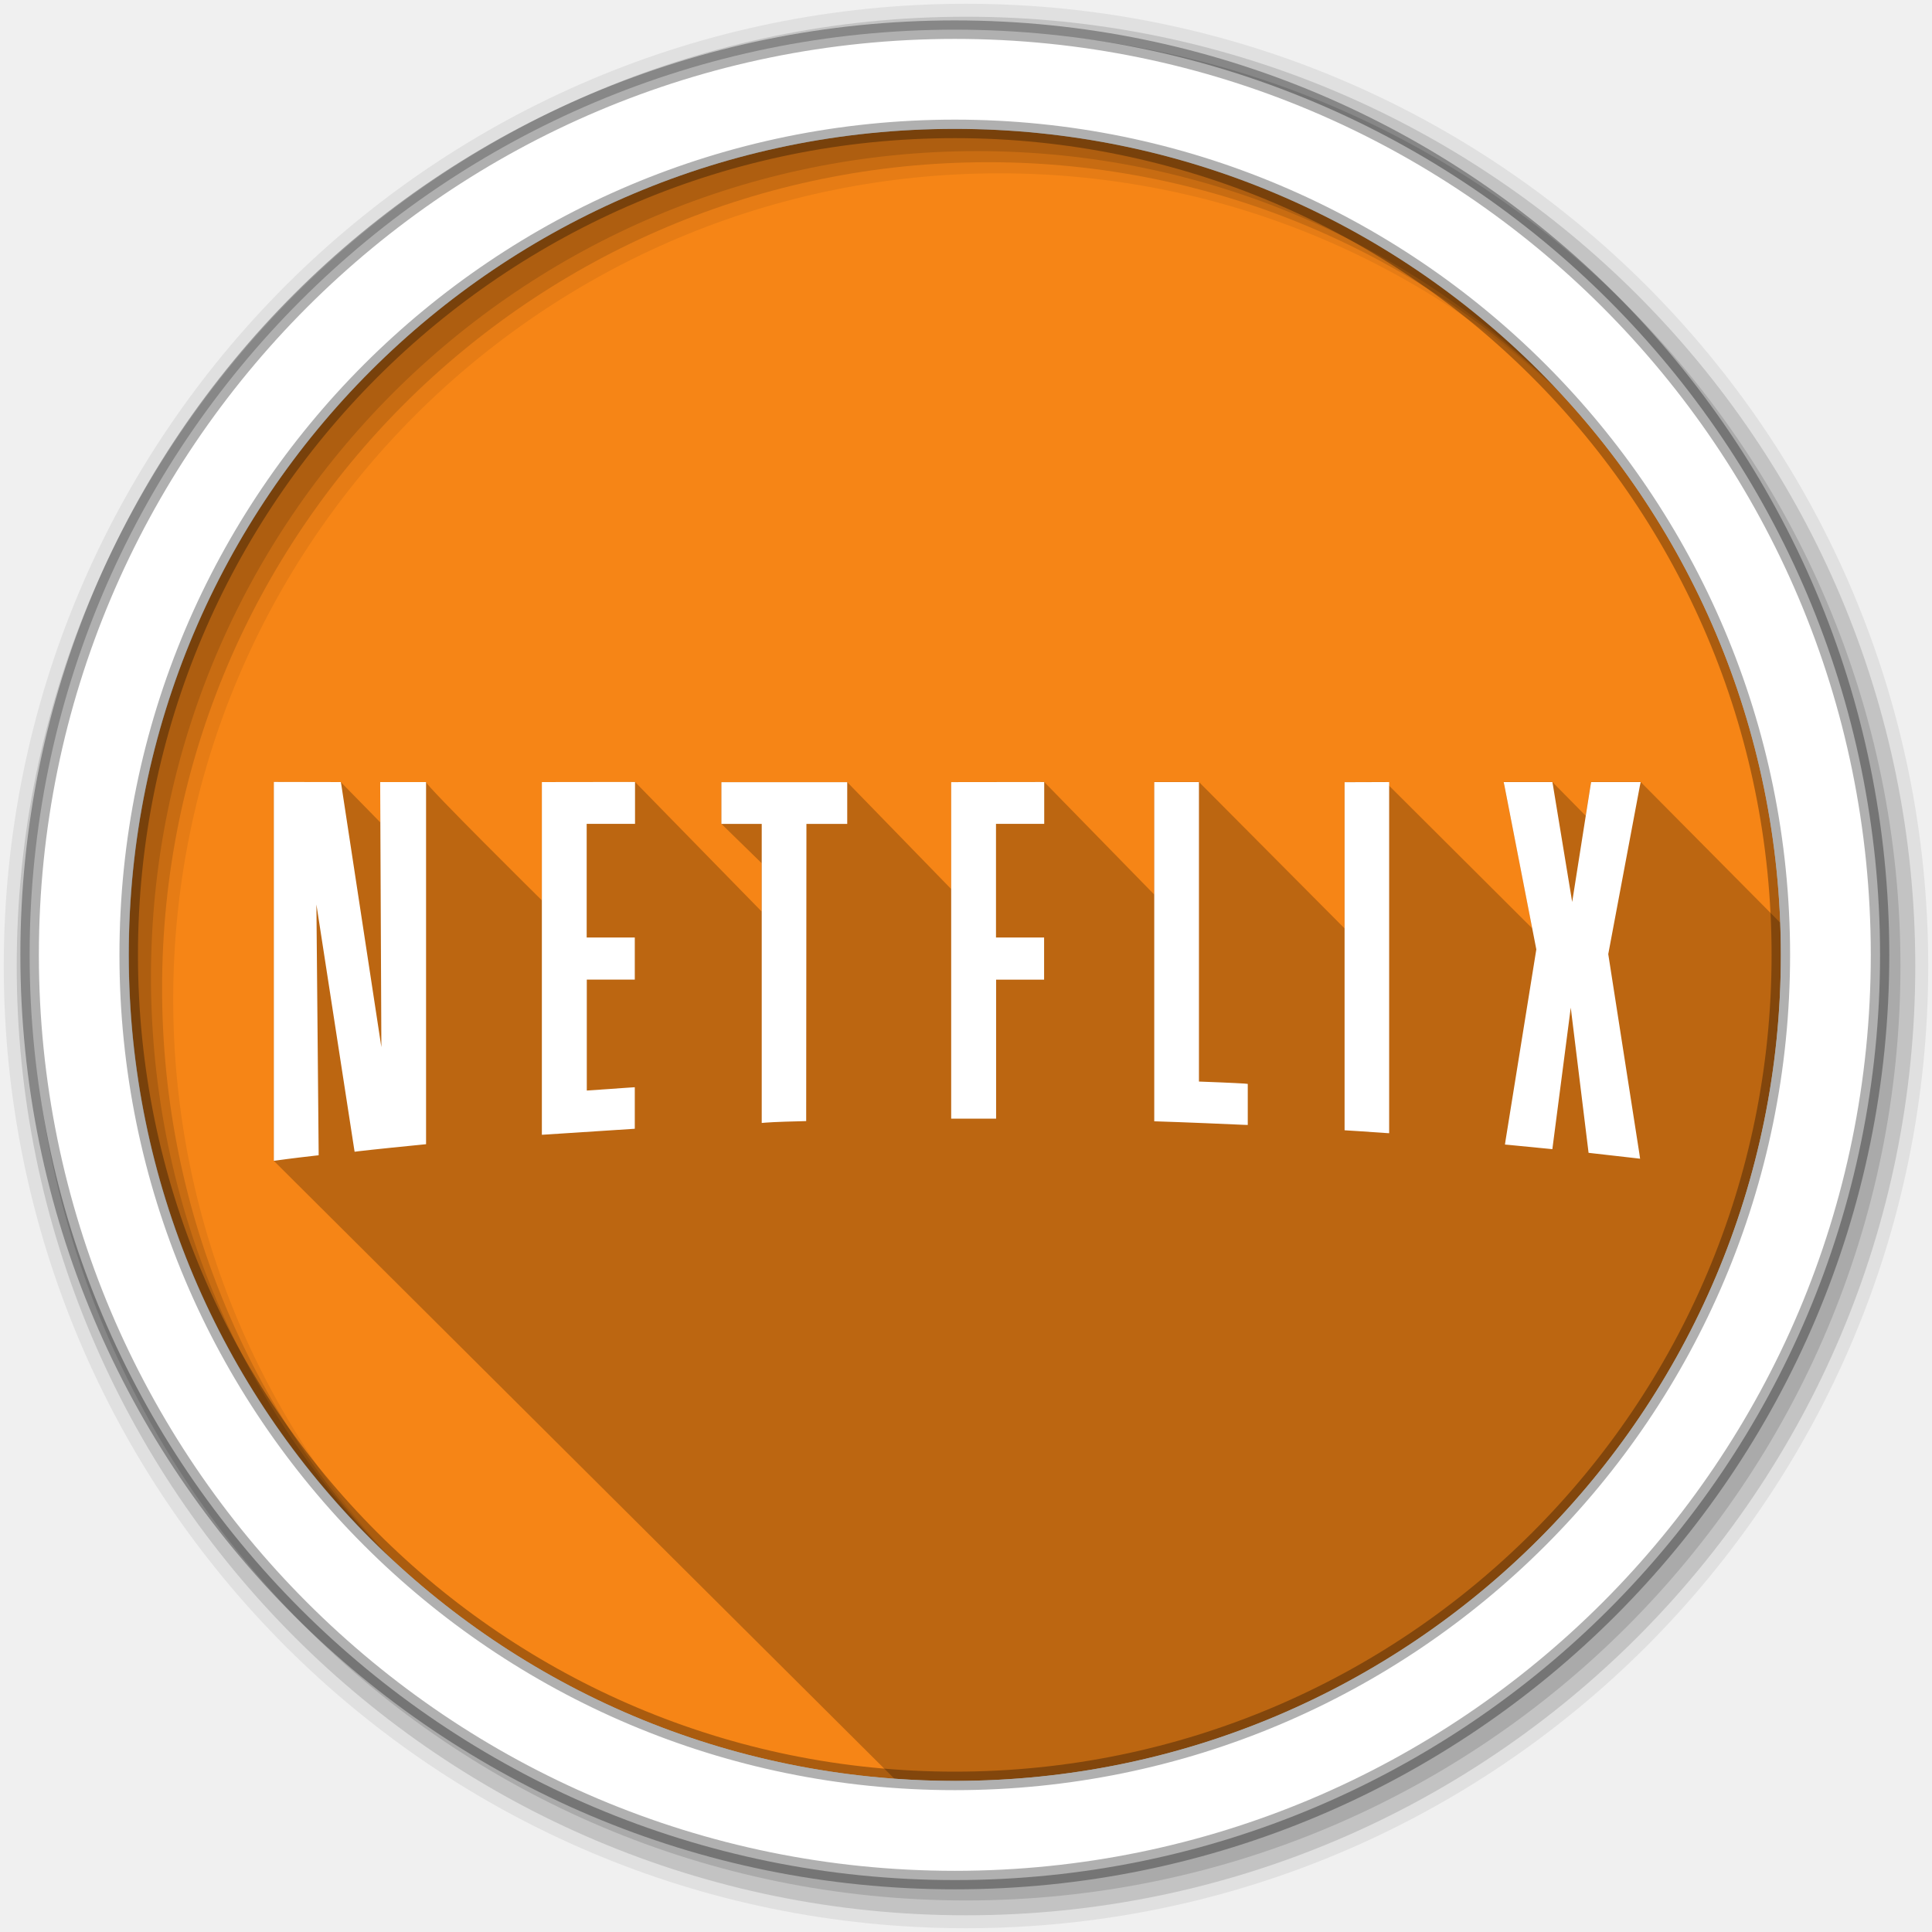
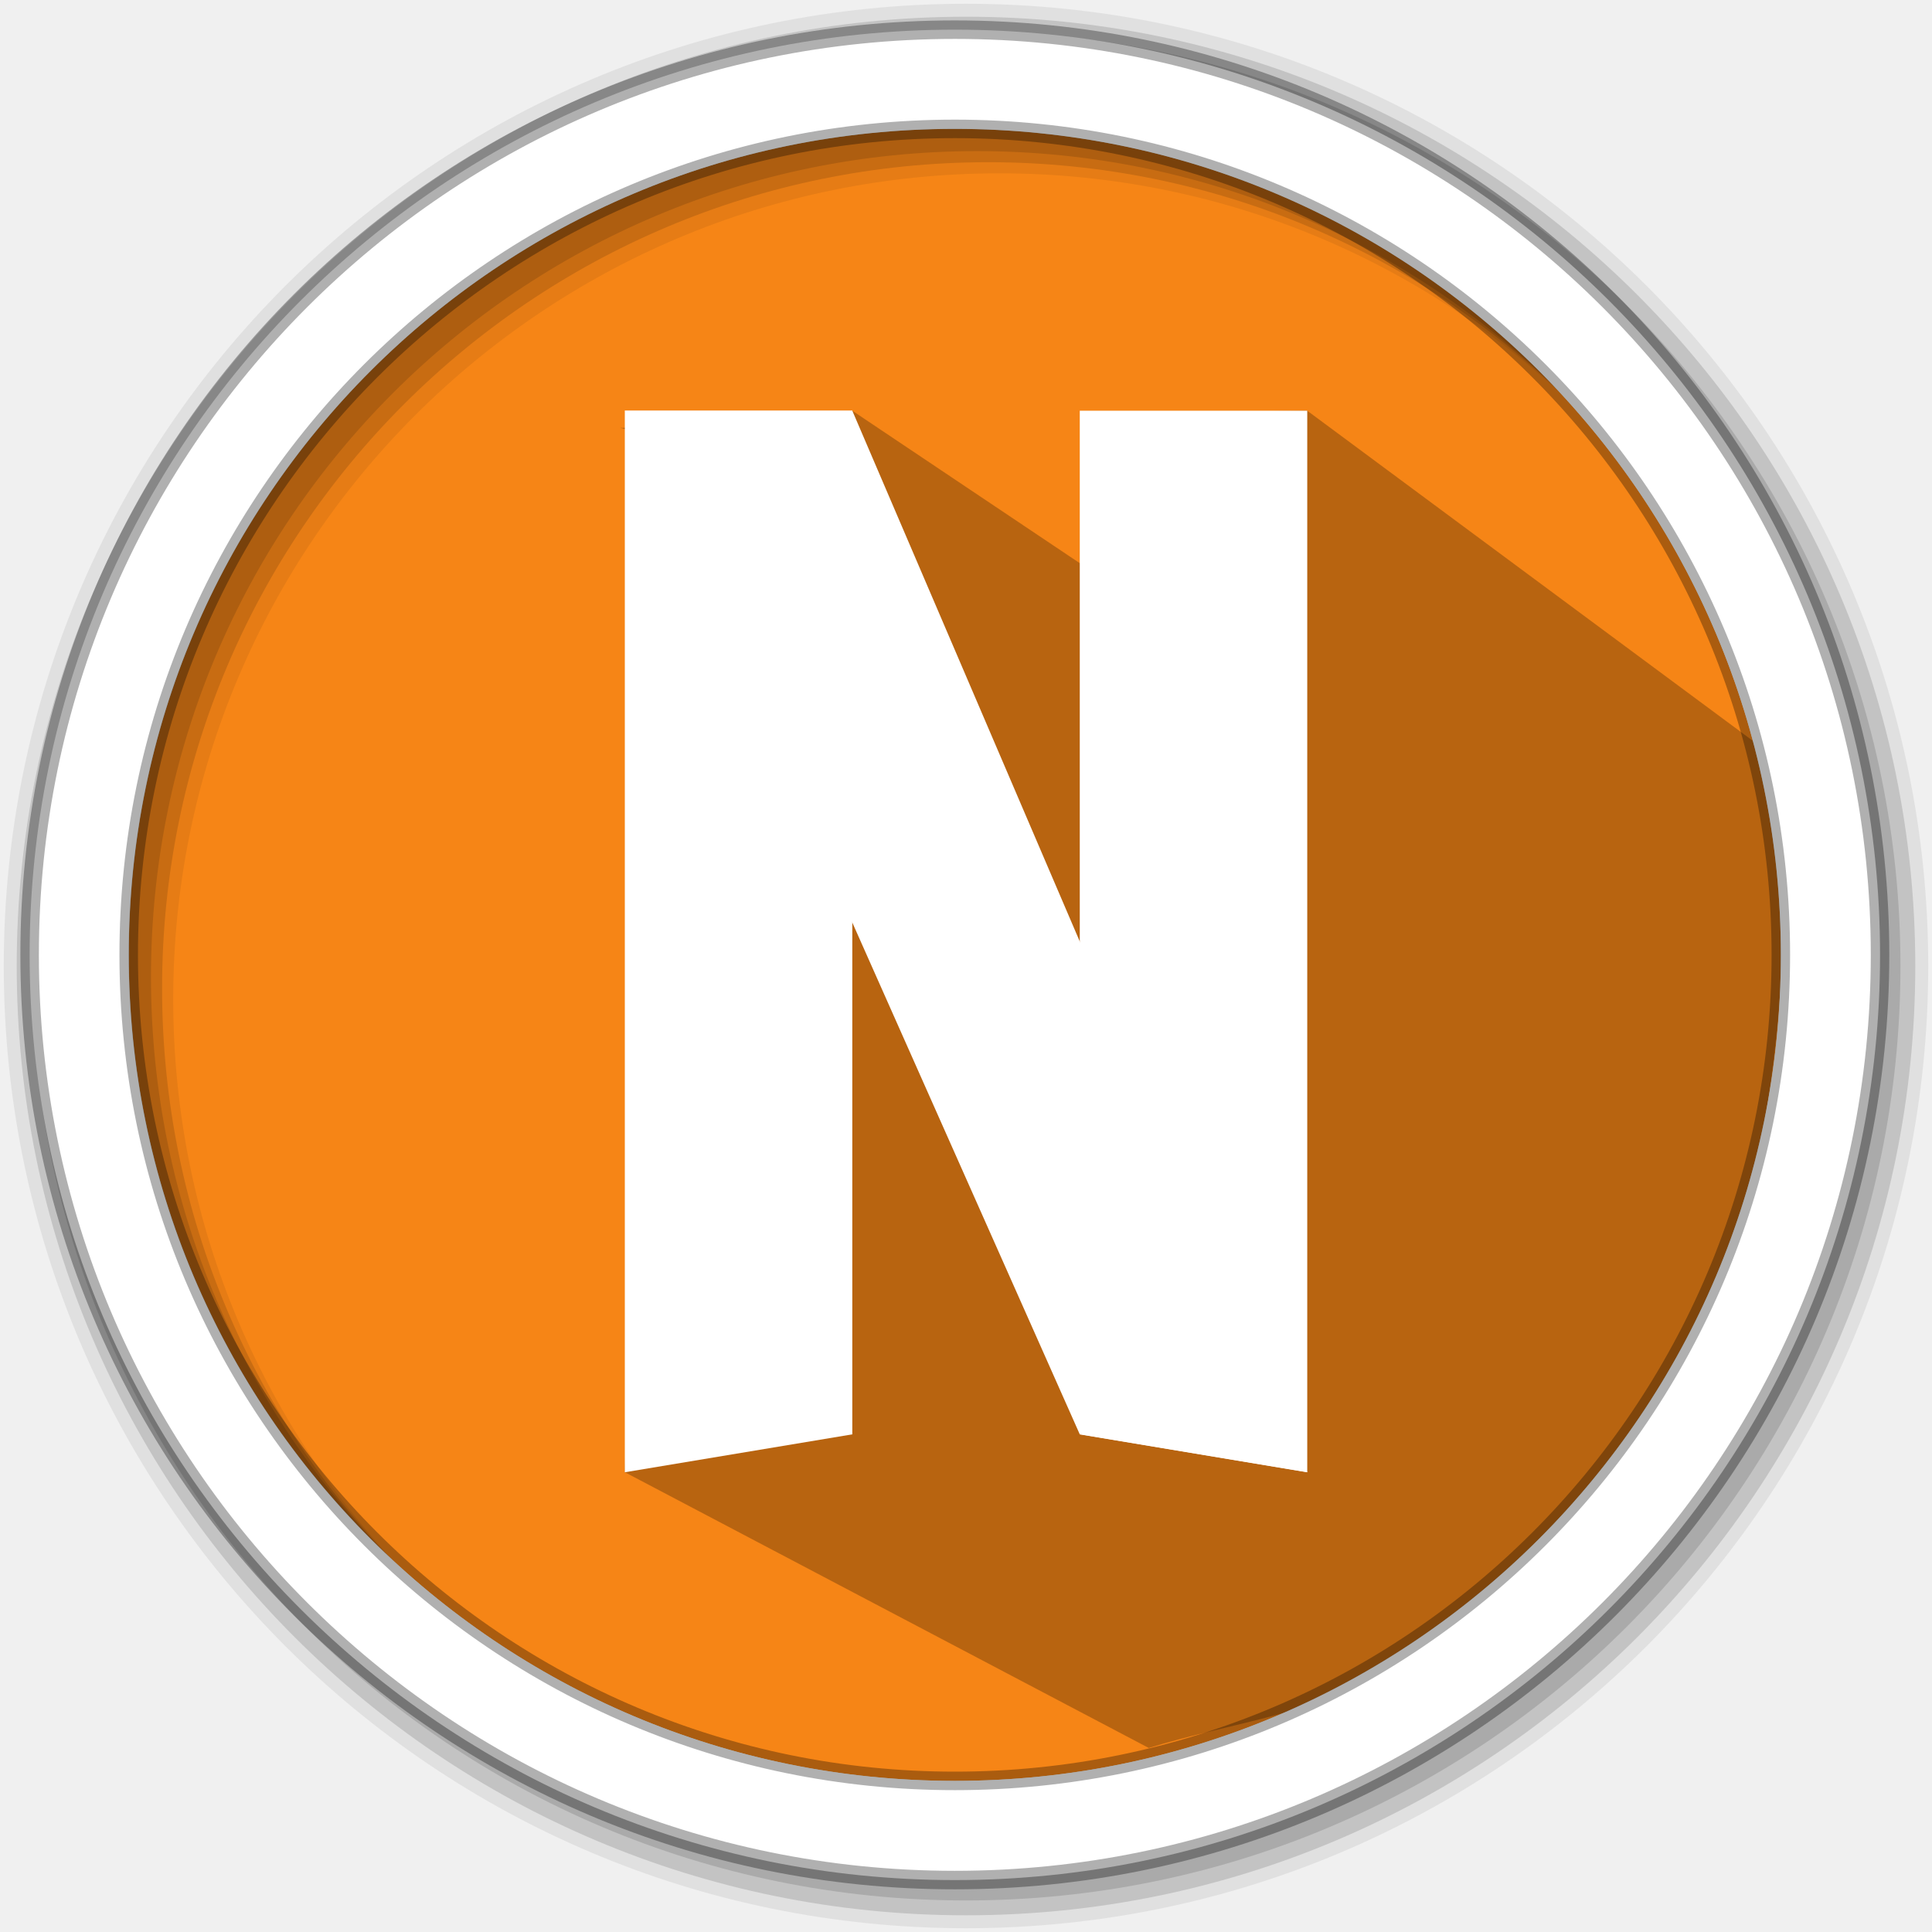
- <svg xmlns="http://www.w3.org/2000/svg" height="512" viewBox="0 0 512 512" width="512">
+ <svg xmlns="http://www.w3.org/2000/svg" width="512" height="512" version="1.1" viewBox="0 0 512 512">
  <path d="m471.95 253.05c0 120.9-98.01 218.9-218.9 218.9-120.9 0-218.9-98.01-218.9-218.9 0-120.9 98.01-218.9 218.9-218.9 120.9 0 218.9 98.01 218.9 218.9" fill="#f68516" fill-rule="evenodd" />
-   <path d="m72.56 207.22v100.41l164.47 163.75c5.285.382 10.618.594 16 .594 120.9 0 218.91-98.01 218.91-218.91 0-2.865-.078-5.724-.188-8.563l-36.969-37.28h-13.123l-.156.844-1.281 8.125-8.844-8.969h-12.907c2.568 12.93 5.068 25.874 7.594 38.813l-38.938-38.813-9.813.031h-1v38.781s-38.595-38.814-38.594-38.813h-11.844v29.844l-29.16-29.844h-1l-22.656.031h-1v28.344l-27.563-28.344h-33.344v11.06l10.688 10.438v12.813l-33.563-34.34h-1l-22.688.031h-1v31.344s-30.691-30.347-30.688-31.344h-12.156c.004 3.563.02 7.125.031 10.688l-10.471-10.69h-.844l-15.906-.031h-1" fill-opacity=".235" />
+   <path d="m330.13 109.05-27.752 3.223-2.236 0.568 11.867 11.867-13.223 8.778 18.096 36.357-91.02-61.002-10.411 17.827 4.244-4.577-49.854-8.834-5.498 0.152 19.052 4.539-7.843 33.117 17.297 43.448-23.966 73.536-3.302 122.1 138.86 73.081c41.485-12.814 80.203-8.331 132.65-89.649 31.332-39.752 38.27-105.93 35.131-171.54l-125.8-93.204-16.298 0.209" opacity=".25" />
  <g fill-rule="evenodd">
    <path d="m256 1c-140.83 0-255 114.17-255 255s114.17 255 255 255 255-114.17 255-255-114.17-255-255-255m8.827 44.931c120.9 0 218.9 98 218.9 218.9s-98 218.9-218.9 218.9-218.93-98-218.93-218.9 98.03-218.9 218.93-218.9" fill-opacity=".067" />
    <g fill-opacity=".129">
      <path d="m256 4.433c-138.94 0-251.57 112.63-251.57 251.57s112.63 251.57 251.57 251.57 251.57-112.63 251.57-251.57-112.63-251.57-251.57-251.57m5.885 38.556c120.9 0 218.9 98 218.9 218.9s-98 218.9-218.9 218.9-218.93-98-218.93-218.9 98.03-218.9 218.93-218.9" />
      <path d="m256 8.356c-136.77 0-247.64 110.87-247.64 247.64s110.87 247.64 247.64 247.64 247.64-110.87 247.64-247.64-110.87-247.64-247.64-247.64m2.942 31.691c120.9 0 218.9 98 218.9 218.9s-98 218.9-218.9 218.9-218.93-98-218.93-218.9 98.03-218.9 218.93-218.9" />
    </g>
    <path d="m253.04 7.859c-135.42 0-245.19 109.78-245.19 245.19 0 135.42 109.78 245.19 245.19 245.19 135.42 0 245.19-109.78 245.19-245.19 0-135.42-109.78-245.19-245.19-245.19zm0 26.297c120.9 0 218.9 98 218.9 218.9s-98 218.9-218.9 218.9-218.93-98-218.93-218.9 98.03-218.9 218.93-218.9z" fill="#ffffff" stroke="#000000" stroke-opacity=".31" stroke-width="4.904" />
  </g>
-   <path d="m72.57 207.22v100.41l1.156-.156s3.133-.457 9.844-1.219l.875-.094v-.906l-.594-65.56 9.969 64.56.156.969.969-.125s3.86-.474 17.06-1.781l.906-.094v-95.966h-12.156v1l .313 69.25-10.594-69.41-.156-.844h-.844l-15.906-.031h-1m94.72 0l-22.688.031h-1v93.473l1.063-.063s5.813-.388 22.625-1.469l.938-.063v-11.001l-1.063.063-11.656.813v-29.406h12.719v-11.156h-12.75v-30.12h12.813v-11.09h-1m108.44 0l-22.656.031h-1v89.19h11.906v-36.844h12.719v-11.156h-12.75v-30.12h12.781v-11.09h-1m30.16 0v89.909l.969.031s6.687.187 22.781.906l1.031.031v-10.875l-.906-.094s-2.972-.201-12.03-.531v-79.37h-11.844m61.25 0l-9.813.031h-1v92.248l.938.063s3.628.205 9.813.656l1.063.063v-93.063h-1m31.344 0l .25 1.188 8.406 43.16-8.156 50.656-.156 1.063 1.063.094 10.531 1.031.969.094.125-.969 4.75-36.531 4.625 37.688.094.781.781.094 11.563 1.313 1.313.156-.188-1.313-8.25-52.906 8.344-44.41.25-1.188h-13.123l-.156.844-4.875 30.938-5.094-30.938-.156-.844h-12.907m-207.31.031v11.06h10.688v79.254l1.094-.094s2.243-.207 9.719-.375l.969-.031v-.969l.063-77.78h10.813v-11.06h-33.344" fill="#ffffff" />
+   <g transform="matrix(1.2559 0 0 1.2559 14.877 8.368)" fill="#ffffff">
+     <path d="m216 80h48v224l-48-8z" />
+     <path d="m120 80v224l48-8v-216z" />
+     <path d="m120 80 96 216 48 8-96-224z" />
+   </g>
</svg>
